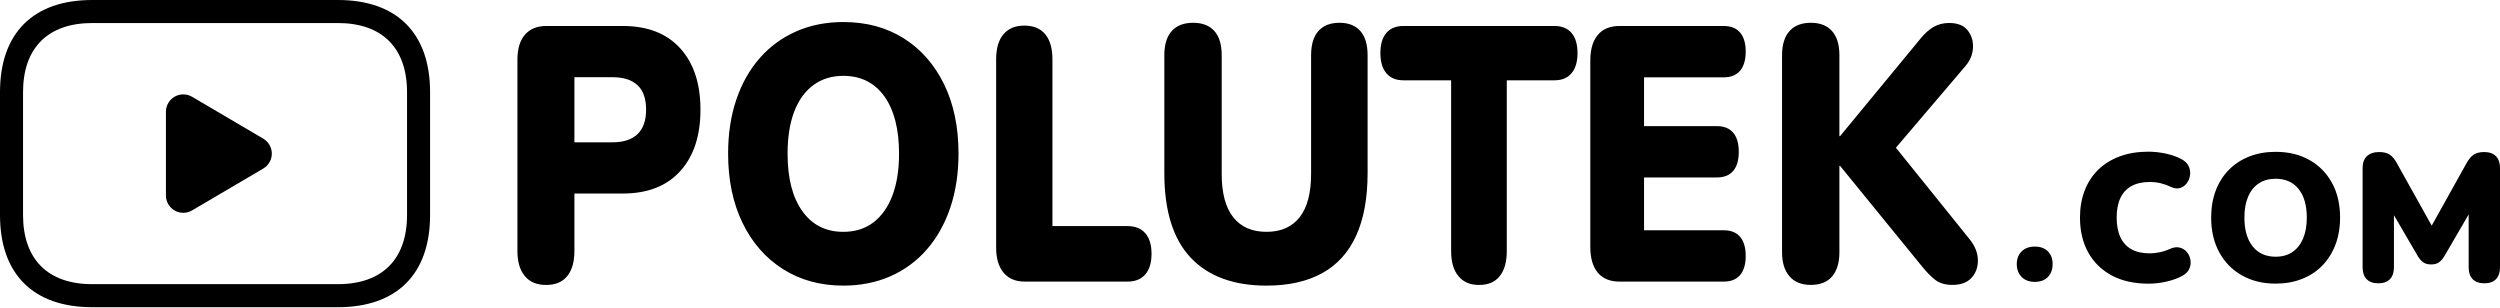
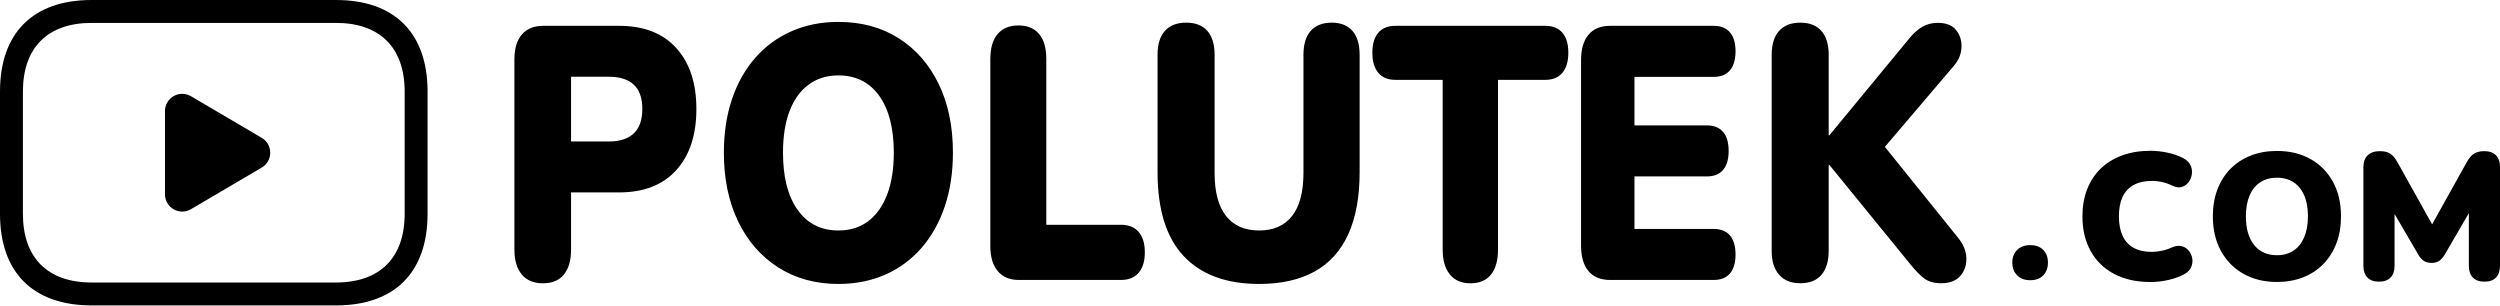
- <svg xmlns="http://www.w3.org/2000/svg" viewBox="0 -10 976.57 120" role="img" aria-label="POLUTEK.COM">
+ <svg xmlns="http://www.w3.org/2000/svg" viewBox="0 -10 982.29 120" role="img" aria-label="POLUTEK.COM">
  <path fill="currentColor" d="M36 -10L132 -10C155.04 -10 168 2.96 168 26L168 74C168 97.04 155.04 110 132 110L36 110C12.96 110 0 97.04 0 74L0 26C0 2.96 12.96 -10 36 -10ZM36 -1C18.72 -1 9 8.72 9 26L9 74C9 91.28 18.72 101 36 101L132 101C149.28 101 159 91.28 159 74L159 26C159 8.72 149.28 -1 132 -1L36 -1ZM64.82 33.63A6.77 6.77 0 0 1 75.02 27.8L102.85 44.17A6.77 6.77 0 0 1 102.85 55.83L75.02 72.2A6.77 6.77 0 0 1 64.82 66.37Z" />
  <g transform="translate(202.12 0)">
-     <path fill="currentColor" d="M11.17 101.31Q5.78 101.31 2.89 97.84Q0 94.37 0 88.08V13.34Q0 6.91 2.95 3.53Q5.91 0.15 11.29 0.15H41.14Q55.68 0.15 63.59 8.87Q71.5 17.58 71.5 32.85Q71.5 48.12 63.59 56.86Q55.68 65.6 41.14 65.6H22.26V88.08Q22.26 94.37 19.47 97.84Q16.68 101.31 11.17 101.31ZM22.26 45.59H37.17Q43.56 45.59 46.91 42.4Q50.26 39.22 50.26 32.85Q50.26 26.39 46.91 23.27Q43.56 20.16 37.17 20.16H22.26ZM127.3 101.57Q113.9 101.57 103.73 95.12Q93.56 88.67 87.93 77.06Q82.3 65.44 82.3 50.02Q82.3 38.35 85.51 28.9Q88.72 19.44 94.67 12.68Q100.62 5.91 108.91 2.26Q117.21 -1.39 127.3 -1.39Q140.82 -1.39 150.93 4.99Q161.04 11.37 166.67 22.92Q172.3 34.47 172.3 49.96Q172.3 61.63 169.09 71.12Q165.88 80.6 159.93 87.44Q153.98 94.27 145.69 97.92Q137.39 101.57 127.3 101.57ZM127.3 80.56Q134.18 80.56 139.02 76.9Q143.86 73.25 146.47 66.4Q149.07 59.55 149.07 50.02Q149.07 35.64 143.33 27.63Q137.58 19.63 127.3 19.63Q120.54 19.63 115.64 23.22Q110.74 26.8 108.13 33.58Q105.53 40.35 105.53 50.02Q105.53 64.43 111.3 72.49Q117.07 80.56 127.3 80.56ZM198.16 100Q192.83 100 189.92 96.53Q187 93.05 187 86.76V13.18Q187 6.75 189.86 3.38Q192.71 0 198.04 0Q203.36 0 206.18 3.38Q208.99 6.75 208.99 13.18V78.32H238.31Q242.85 78.32 245.27 81.12Q247.7 83.92 247.7 89.14Q247.7 94.36 245.27 97.18Q242.85 100 238.31 100ZM292.6 101.57Q282.9 101.57 275.46 98.8Q268.03 96.04 262.92 90.57Q257.81 85.1 255.25 76.86Q252.7 68.61 252.7 57.66V11.57Q252.7 5.32 255.61 2.11Q258.52 -1.1 263.94 -1.1Q269.36 -1.1 272.24 2.11Q275.11 5.32 275.11 11.57V57.92Q275.11 69.16 279.61 74.86Q284.11 80.56 292.6 80.56Q301.09 80.56 305.56 74.86Q310.03 69.16 310.03 57.92V11.57Q310.03 5.32 312.9 2.11Q315.77 -1.1 321.13 -1.1Q326.42 -1.1 329.26 2.11Q332.1 5.32 332.1 11.57V57.66Q332.1 72.25 327.63 82.05Q323.17 91.85 314.36 96.71Q305.55 101.57 292.6 101.57ZM375.64 101.31Q370.38 101.31 367.56 97.84Q364.73 94.37 364.73 88.08V21.37H346.11Q341.74 21.37 339.42 18.59Q337.1 15.81 337.1 10.73Q337.1 5.61 339.42 2.88Q341.74 0.15 346.11 0.15H405.09Q409.46 0.15 411.78 2.88Q414.1 5.61 414.1 10.73Q414.1 15.81 411.78 18.59Q409.46 21.37 405.09 21.37H386.47V88.08Q386.47 94.37 383.74 97.84Q381.01 101.31 375.64 101.31ZM430.53 100Q424.97 100 422.04 96.53Q419.1 93.05 419.1 86.48V13.67Q419.1 7.1 422.04 3.63Q424.97 0.15 430.53 0.15H471.2Q475.42 0.15 477.61 2.72Q479.8 5.28 479.8 10.13Q479.8 15.03 477.61 17.62Q475.42 20.21 471.2 20.21H440.09V39.27H468.49Q472.75 39.27 474.92 41.84Q477.09 44.4 477.09 49.3Q477.09 54.2 474.92 56.76Q472.75 59.32 468.49 59.32H440.09V79.95H471.2Q475.42 79.95 477.61 82.51Q479.8 85.08 479.8 89.97Q479.8 94.87 477.61 97.44Q475.42 100 471.2 100ZM505.24 101.29Q499.82 101.29 496.91 97.94Q494 94.6 494 88.55V11.57Q494 5.38 496.91 2.14Q499.82 -1.1 505.24 -1.1Q510.66 -1.1 513.53 2.14Q516.4 5.38 516.4 11.57V43.18H516.66L548.28 4.85Q550.6 2.03 553.23 0.5Q555.86 -1.02 559.25 -1.02Q564.27 -1.02 566.53 1.89Q568.79 4.8 568.58 8.7Q568.37 12.59 565.65 15.79L534.17 52.76L534.22 42.42L567.28 83.47Q570.44 87.41 570.5 91.58Q570.55 95.76 568.01 98.53Q565.46 101.29 560.63 101.29Q556.45 101.29 553.94 99.4Q551.43 97.51 548.52 93.88L516.66 54.79H516.4V88.55Q516.4 94.6 513.59 97.94Q510.79 101.29 505.24 101.29ZM592.72 100.1Q589.47 100.1 587.58 98.17Q585.69 96.25 585.69 93.17Q585.69 90.1 587.58 88.21Q589.47 86.32 592.72 86.32Q596.04 86.32 597.87 88.21Q599.69 90.1 599.69 93.17Q599.69 96.25 597.87 98.17Q596.04 100.1 592.72 100.1ZM637.16 100.81Q628.79 100.81 622.8 97.61Q616.8 94.4 613.59 88.6Q610.38 82.81 610.38 74.99Q610.38 69.17 612.21 64.43Q614.04 59.69 617.51 56.3Q620.98 52.91 625.93 51.08Q630.88 49.25 637.16 49.25Q640.33 49.25 643.8 49.98Q647.27 50.71 649.9 52.09Q652 53.17 652.81 54.86Q653.62 56.56 653.38 58.34Q653.15 60.13 652.14 61.52Q651.12 62.91 649.53 63.43Q647.93 63.95 646.01 63.06Q643.92 62.06 641.89 61.57Q639.85 61.09 637.65 61.09Q633.34 61.09 630.46 62.71Q627.58 64.32 626.15 67.39Q624.71 70.46 624.71 74.99Q624.71 79.51 626.15 82.62Q627.58 85.74 630.46 87.35Q633.34 88.97 637.65 88.97Q639.41 88.97 641.46 88.55Q643.51 88.14 645.49 87.24Q647.67 86.26 649.4 86.73Q651.13 87.2 652.21 88.55Q653.29 89.89 653.55 91.66Q653.81 93.42 653.05 95.07Q652.29 96.72 650.34 97.75Q647.92 99.13 644.3 99.97Q640.68 100.81 637.16 100.81ZM686.8 100.79Q679.3 100.79 673.61 97.56Q667.92 94.34 664.77 88.53Q661.62 82.72 661.62 75.01Q661.62 69.18 663.41 64.45Q665.21 59.72 668.54 56.34Q671.87 52.96 676.51 51.13Q681.15 49.31 686.8 49.31Q694.36 49.31 700.02 52.5Q705.68 55.69 708.83 61.46Q711.98 67.23 711.98 74.98Q711.98 80.82 710.18 85.56Q708.38 90.3 705.06 93.72Q701.73 97.14 697.09 98.96Q692.45 100.79 686.8 100.79ZM686.8 90.28Q690.65 90.28 693.36 88.45Q696.07 86.62 697.52 83.2Q698.98 79.78 698.98 75.01Q698.98 67.82 695.77 63.82Q692.55 59.82 686.8 59.82Q683.02 59.82 680.27 61.61Q677.53 63.4 676.07 66.79Q674.61 70.18 674.61 75.01Q674.61 82.21 677.84 86.25Q681.07 90.28 686.8 90.28ZM726.9 100.67Q723.94 100.67 722.36 99.05Q720.78 97.42 720.78 94.46V55.6Q720.78 52.62 722.48 51Q724.18 49.39 727.25 49.39Q729.85 49.39 731.36 50.4Q732.88 51.4 734.14 53.71L749.01 80.35H746.54L761.4 53.71Q762.66 51.4 764.2 50.4Q765.73 49.39 768.28 49.39Q771.24 49.39 772.85 51Q774.45 52.62 774.45 55.6V94.46Q774.45 97.42 772.88 99.05Q771.31 100.67 768.33 100.67Q765.36 100.67 763.78 99.05Q762.21 97.42 762.21 94.46V71.26H763.66L752.71 90.08Q751.74 91.7 750.57 92.5Q749.41 93.3 747.55 93.3Q745.68 93.3 744.5 92.49Q743.31 91.68 742.37 90.08L731.37 71.24H733.02V94.46Q733.02 97.42 731.45 99.05Q729.88 100.67 726.9 100.67Z" />
+     <path fill="currentColor" d="M11.17 101.31Q5.78 101.31 2.89 97.84Q0 94.37 0 88.08V13.34Q0 6.91 2.95 3.53Q5.91 0.15 11.29 0.15H41.14Q55.68 0.15 63.59 8.87Q71.5 17.58 71.5 32.85Q71.5 48.12 63.59 56.86Q55.68 65.6 41.14 65.6H22.26V88.08Q22.26 94.37 19.47 97.84Q16.68 101.31 11.17 101.31ZM22.26 45.59H37.17Q43.56 45.59 46.91 42.4Q50.26 39.22 50.26 32.85Q50.26 26.39 46.91 23.27Q43.56 20.16 37.17 20.16H22.26ZM127.3 101.57Q113.9 101.57 103.73 95.12Q93.56 88.67 87.93 77.06Q82.3 65.44 82.3 50.02Q82.3 38.35 85.51 28.9Q88.72 19.44 94.67 12.68Q100.62 5.91 108.91 2.26Q117.21 -1.39 127.3 -1.39Q140.82 -1.39 150.93 4.99Q161.04 11.37 166.67 22.92Q172.3 34.47 172.3 49.96Q172.3 61.63 169.09 71.12Q165.88 80.6 159.93 87.44Q153.98 94.27 145.69 97.92Q137.39 101.57 127.3 101.57ZM127.3 80.56Q134.18 80.56 139.02 76.9Q143.86 73.25 146.47 66.4Q149.07 59.55 149.07 50.02Q149.07 35.64 143.33 27.63Q137.58 19.63 127.3 19.63Q120.54 19.63 115.64 23.22Q110.74 26.8 108.13 33.58Q105.53 40.35 105.53 50.02Q105.53 64.43 111.3 72.49Q117.07 80.56 127.3 80.56ZM198.16 100Q192.83 100 189.92 96.53Q187 93.05 187 86.76V13.18Q187 6.75 189.86 3.38Q192.71 0 198.04 0Q203.36 0 206.18 3.38Q208.99 6.75 208.99 13.18V78.32H238.31Q242.85 78.32 245.27 81.12Q247.7 83.92 247.7 89.14Q247.7 94.36 245.27 97.18Q242.85 100 238.31 100ZM292.6 101.57Q282.9 101.57 275.46 98.8Q268.03 96.04 262.92 90.57Q257.81 85.1 255.25 76.86Q252.7 68.61 252.7 57.66V11.57Q252.7 5.32 255.61 2.11Q258.52 -1.1 263.94 -1.1Q269.36 -1.1 272.24 2.11Q275.11 5.32 275.11 11.57V57.92Q275.11 69.16 279.61 74.86Q284.11 80.56 292.6 80.56Q301.09 80.56 305.56 74.86Q310.03 69.16 310.03 57.92V11.57Q310.03 5.32 312.9 2.11Q315.77 -1.1 321.13 -1.1Q326.42 -1.1 329.26 2.11Q332.1 5.32 332.1 11.57V57.66Q332.1 72.25 327.63 82.05Q323.17 91.85 314.36 96.71Q305.55 101.57 292.6 101.57ZM375.64 101.31Q370.38 101.31 367.56 97.84Q364.73 94.37 364.73 88.08V21.37H346.11Q341.74 21.37 339.42 18.59Q337.1 15.81 337.1 10.73Q337.1 5.61 339.42 2.88Q341.74 0.15 346.11 0.15H405.09Q409.46 0.15 411.78 2.88Q414.1 5.61 414.1 10.73Q414.1 15.81 411.78 18.59Q409.46 21.37 405.09 21.37H386.47V88.08Q386.47 94.37 383.74 97.84Q381.01 101.31 375.64 101.31ZM430.53 100Q424.97 100 422.04 96.53Q419.1 93.05 419.1 86.48V13.67Q419.1 7.1 422.04 3.63Q424.97 0.15 430.53 0.15H471.2Q475.42 0.15 477.61 2.72Q479.8 5.28 479.8 10.13Q479.8 15.03 477.61 17.62Q475.42 20.21 471.2 20.21H440.09V39.27H468.49Q472.75 39.27 474.92 41.84Q477.09 44.4 477.09 49.3Q477.09 54.2 474.92 56.76Q472.75 59.32 468.49 59.32H440.09V79.95H471.2Q475.42 79.95 477.61 82.51Q479.8 85.08 479.8 89.97Q479.8 94.87 477.61 97.44Q475.42 100 471.2 100ZM505.24 101.29Q499.82 101.29 496.91 97.94Q494 94.6 494 88.55V11.57Q494 5.38 496.91 2.14Q499.82 -1.1 505.24 -1.1Q510.66 -1.1 513.53 2.14Q516.4 5.38 516.4 11.57V43.18H516.66L548.28 4.85Q550.6 2.03 553.23 0.5Q555.86 -1.02 559.25 -1.02Q564.27 -1.02 566.53 1.89Q568.79 4.8 568.58 8.7Q568.37 12.59 565.65 15.79L534.17 52.76L534.22 42.42L567.28 83.47Q570.44 87.41 570.5 91.58Q570.55 95.76 568.01 98.53Q565.46 101.29 560.63 101.29Q556.45 101.29 553.94 99.4Q551.43 97.51 548.52 93.88L516.66 54.79H516.4V88.55Q516.4 94.6 513.59 97.94Q510.79 101.29 505.24 101.29ZM595.58 100.1Q592.33 100.1 590.44 98.17Q588.55 96.25 588.55 93.17Q588.55 90.1 590.44 88.21Q592.33 86.32 595.58 86.32Q598.9 86.32 600.73 88.21Q602.55 90.1 602.55 93.17Q602.55 96.25 600.73 98.17Q598.9 100.1 595.58 100.1ZM642.88 100.81Q634.51 100.81 628.52 97.61Q622.52 94.4 619.31 88.6Q616.1 82.81 616.1 74.99Q616.1 69.17 617.93 64.43Q619.76 59.69 623.23 56.3Q626.7 52.91 631.65 51.08Q636.6 49.25 642.88 49.25Q646.05 49.25 649.52 49.98Q652.99 50.71 655.62 52.09Q657.72 53.17 658.53 54.86Q659.34 56.56 659.1 58.34Q658.87 60.13 657.86 61.52Q656.84 62.91 655.25 63.43Q653.65 63.95 651.73 63.06Q649.64 62.06 647.61 61.57Q645.57 61.09 643.37 61.09Q639.06 61.09 636.18 62.71Q633.3 64.32 631.87 67.39Q630.43 70.46 630.43 74.99Q630.43 79.51 631.87 82.62Q633.3 85.74 636.18 87.35Q639.06 88.97 643.37 88.97Q645.13 88.97 647.18 88.55Q649.23 88.14 651.21 87.24Q653.39 86.26 655.12 86.73Q656.85 87.2 657.93 88.55Q659.01 89.89 659.27 91.66Q659.53 93.42 658.77 95.07Q658.01 96.72 656.06 97.75Q653.64 99.13 650.02 99.97Q646.4 100.81 642.88 100.81ZM692.52 100.79Q685.02 100.79 679.33 97.56Q673.64 94.34 670.49 88.53Q667.34 82.72 667.34 75.01Q667.34 69.18 669.13 64.45Q670.93 59.72 674.26 56.34Q677.59 52.96 682.23 51.13Q686.87 49.31 692.52 49.31Q700.08 49.31 705.74 52.5Q711.4 55.69 714.55 61.46Q717.7 67.23 717.7 74.98Q717.7 80.82 715.9 85.56Q714.1 90.3 710.78 93.72Q707.45 97.14 702.81 98.96Q698.17 100.79 692.52 100.79ZM692.52 90.28Q696.37 90.28 699.08 88.45Q701.79 86.62 703.24 83.2Q704.7 79.78 704.7 75.01Q704.7 67.82 701.49 63.82Q698.27 59.82 692.52 59.82Q688.74 59.82 685.99 61.61Q683.25 63.4 681.79 66.79Q680.33 70.18 680.33 75.01Q680.33 82.21 683.56 86.25Q686.79 90.28 692.52 90.28ZM732.62 100.67Q729.66 100.67 728.08 99.05Q726.5 97.42 726.5 94.46V55.6Q726.5 52.62 728.2 51Q729.9 49.39 732.97 49.39Q735.57 49.39 737.08 50.4Q738.6 51.4 739.86 53.71L754.73 80.35H752.26L767.12 53.71Q768.38 51.4 769.92 50.4Q771.45 49.39 774 49.39Q776.96 49.39 778.57 51Q780.17 52.62 780.17 55.6V94.46Q780.17 97.42 778.6 99.05Q777.03 100.67 774.05 100.67Q771.08 100.67 769.5 99.05Q767.93 97.42 767.93 94.46V71.26H769.38L758.43 90.08Q757.46 91.7 756.29 92.5Q755.13 93.3 753.27 93.3Q751.4 93.3 750.22 92.49Q749.03 91.68 748.09 90.08L737.09 71.24H738.74V94.46Q738.74 97.42 737.17 99.05Q735.6 100.67 732.62 100.67Z" />
  </g>
</svg>
